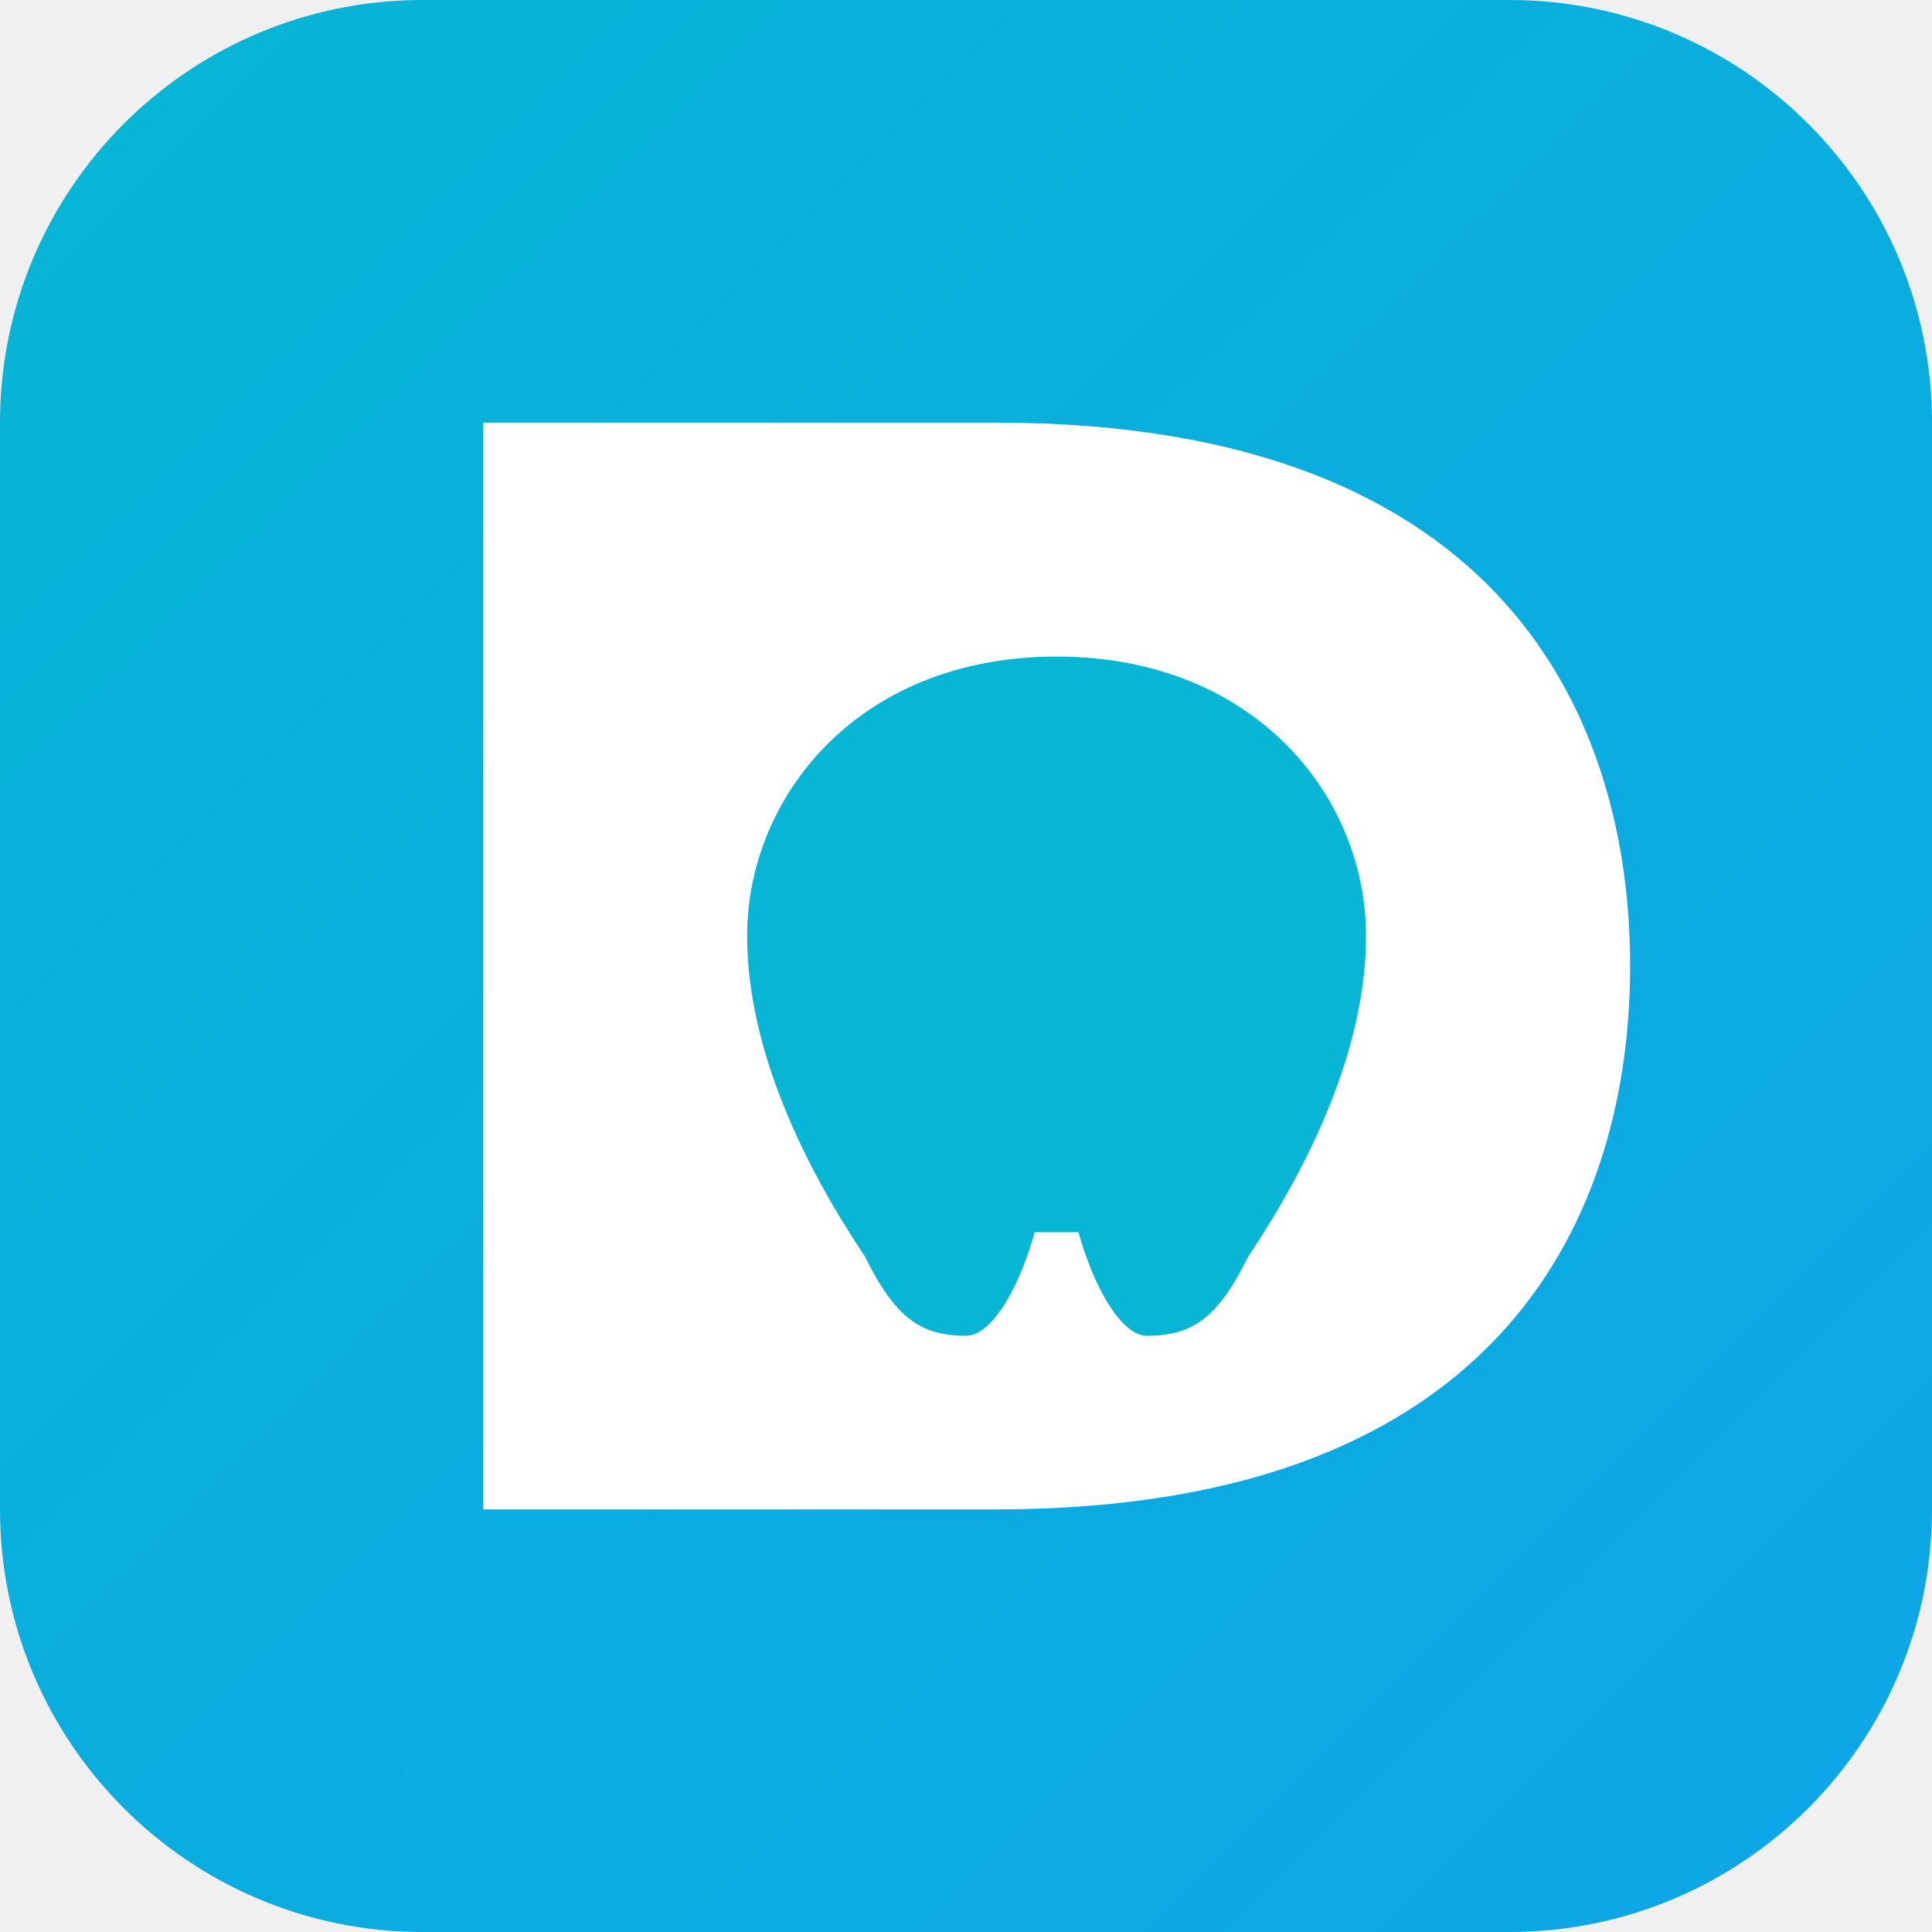
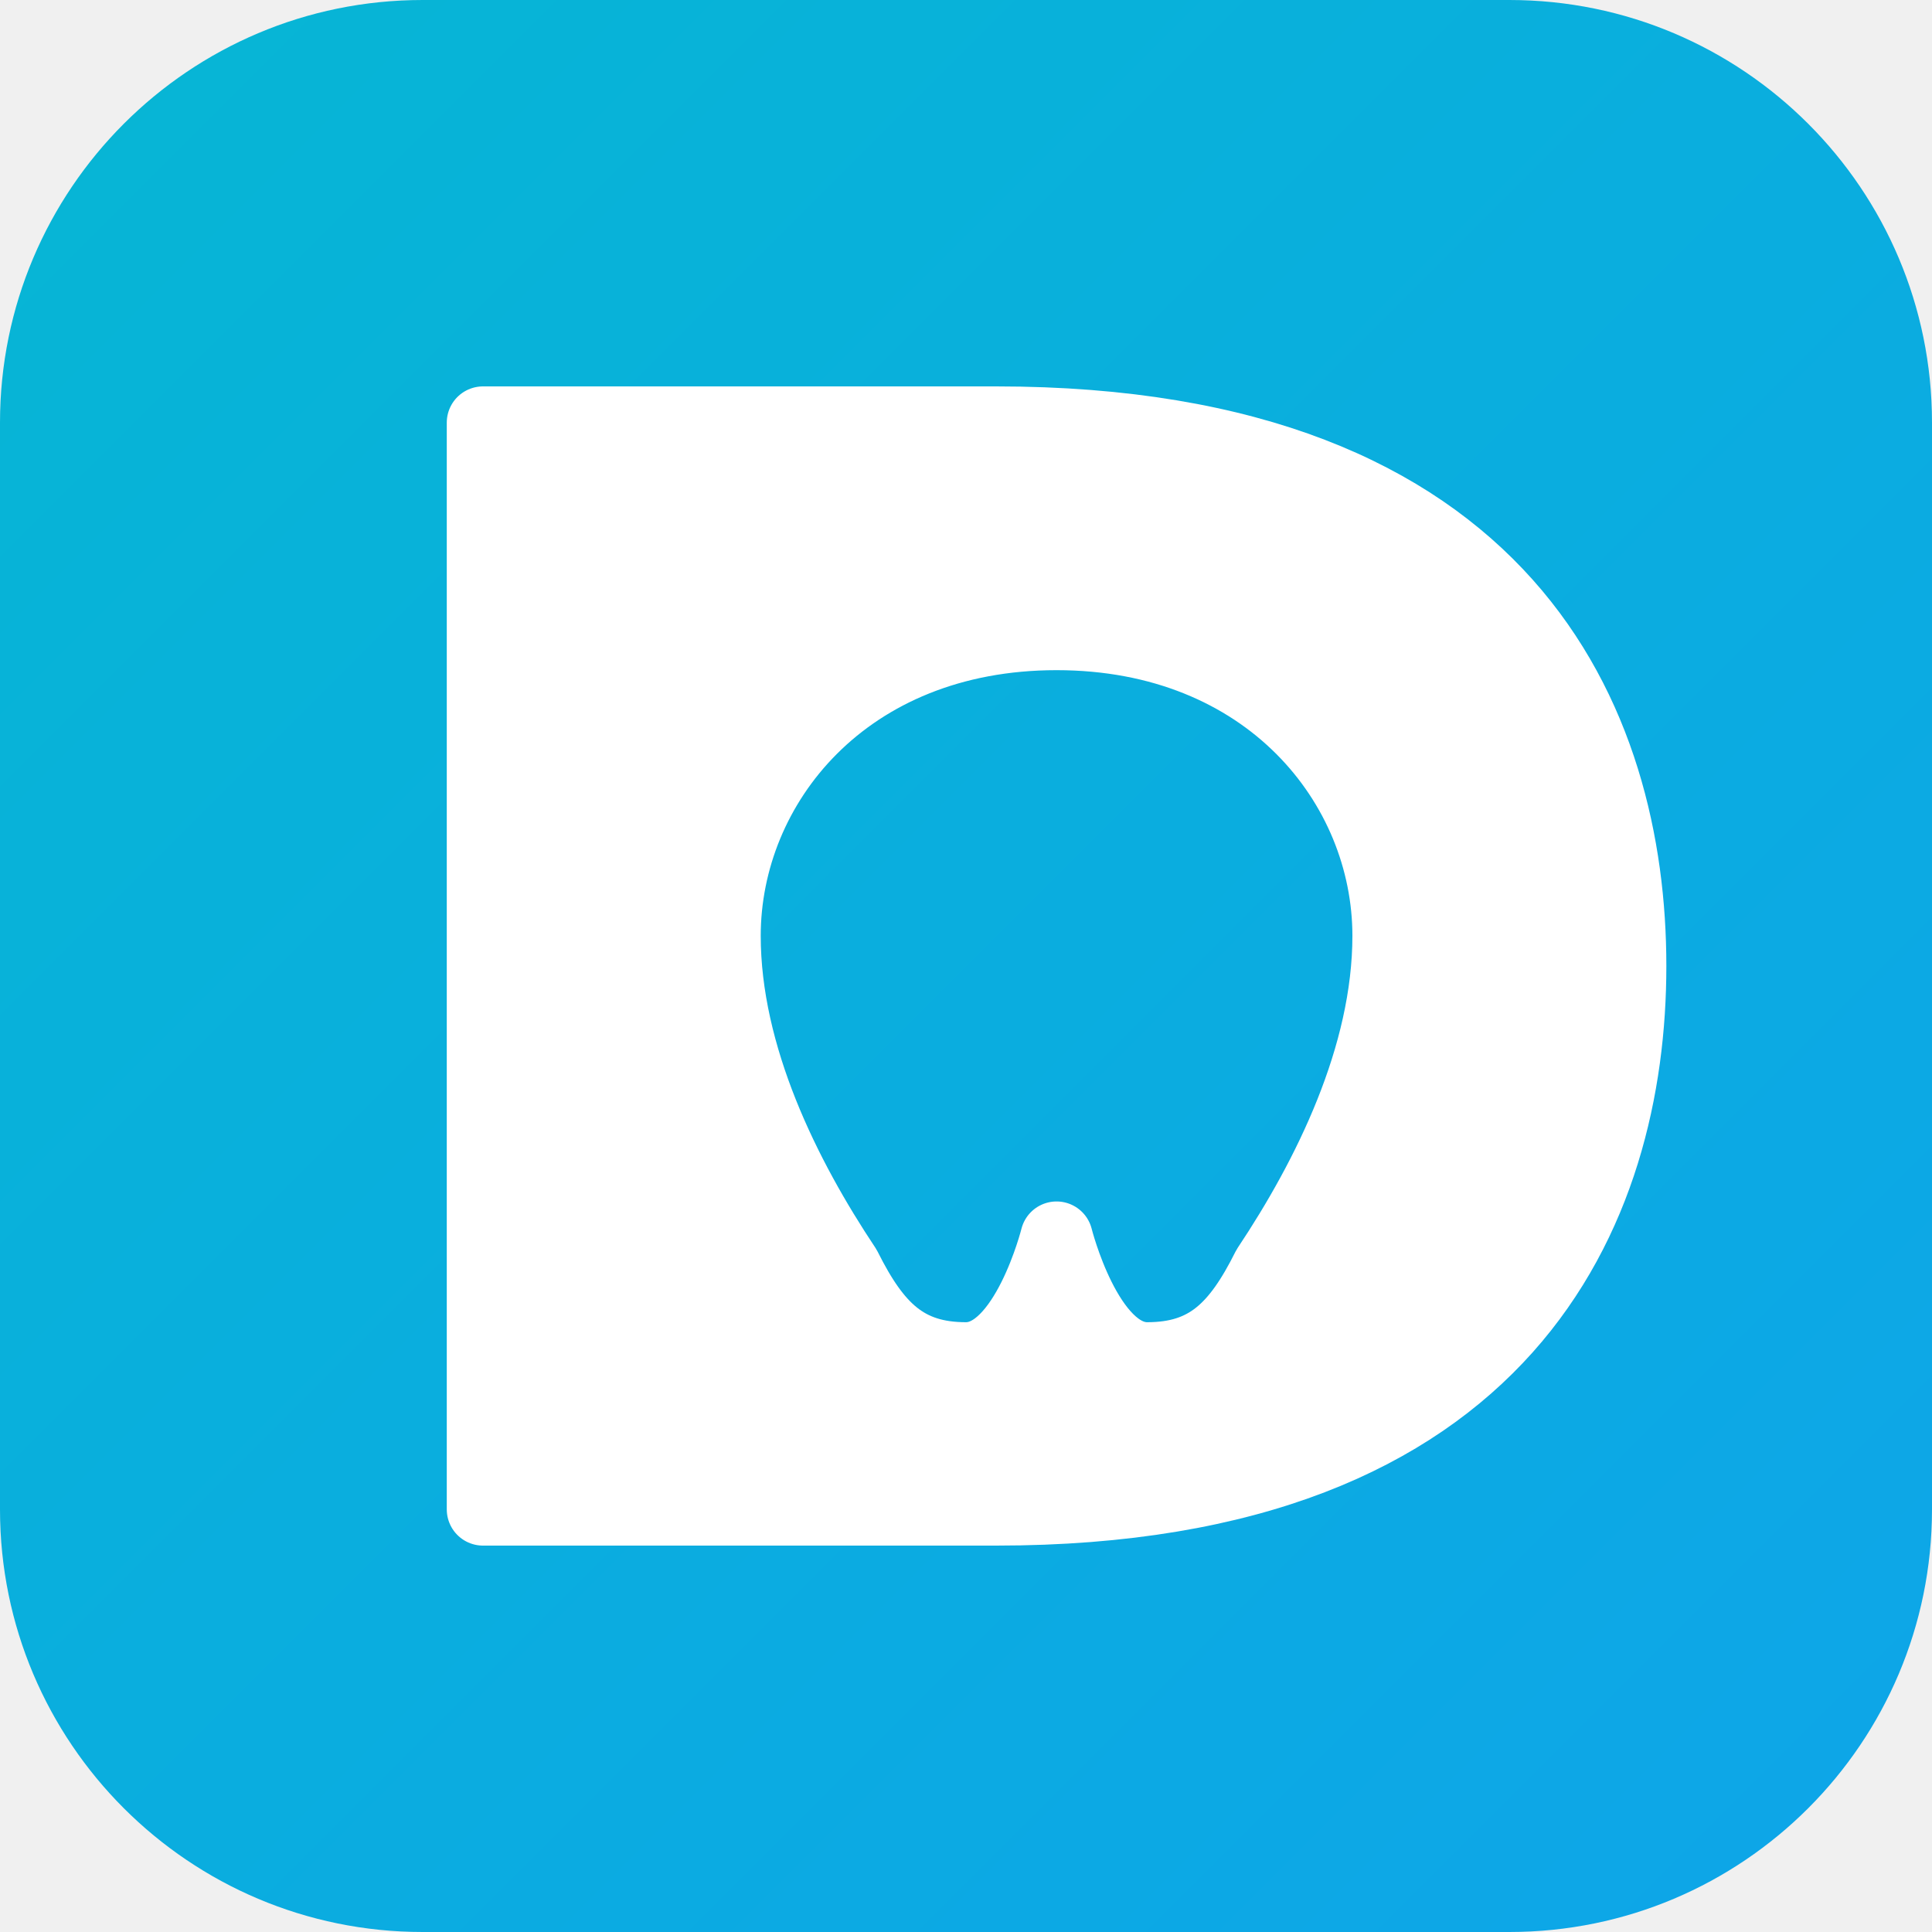
<svg xmlns="http://www.w3.org/2000/svg" width="64" height="64" viewBox="0 0 64 64" fill="none">
  <defs>
    <linearGradient id="fav" x1="0%" y1="0%" x2="100%" y2="100%">
      <stop offset="0%" stop-color="#06B6D4" />
      <stop offset="100%" stop-color="#0EA5E9" />
    </linearGradient>
  </defs>
  <rect width="64" height="64" rx="14" fill="url(#fav)" />
-   <path d="M 16 14            L 33 14            C 50 14, 54 24, 54 32            C 54 40, 50 50, 33 50            L 16 50            L 16 14 Z" fill="#FFFFFF" />
-   <path d="M 35 21            C 42 21, 46 26, 46 31            C 46 35, 44 39, 42 42            C 41 44, 40 45, 38 45            C 36 45, 35 41, 35 41            C 35 41, 34 45, 32 45            C 30 45, 29 44, 28 42            C 26 39, 24 35, 24 31            C 24 26, 28 21, 35 21 Z" fill="#06B6D4" stroke="#FFFFFF" stroke-width="1.5" />
+   <path d="M 16 14            L 33 14            C 50 14, 54 24, 54 32            C 54 40, 50 50, 33 50            L 16 50            Z            M 35 21            C 42 21, 46 26, 46 31            C 46 35, 44 39, 42 42            C 41 44, 40 45, 38 45            C 36 45, 35 41, 35 41            C 35 41, 34 45, 32 45            C 30 45, 29 44, 28 42            C 26 39, 24 35, 24 31            C 24 26, 28 21, 35 21            Z" fill="#FFFFFF" stroke="#FFFFFF" stroke-width="2.4" stroke-linejoin="round" fill-rule="evenodd" clip-rule="evenodd" />
</svg>
